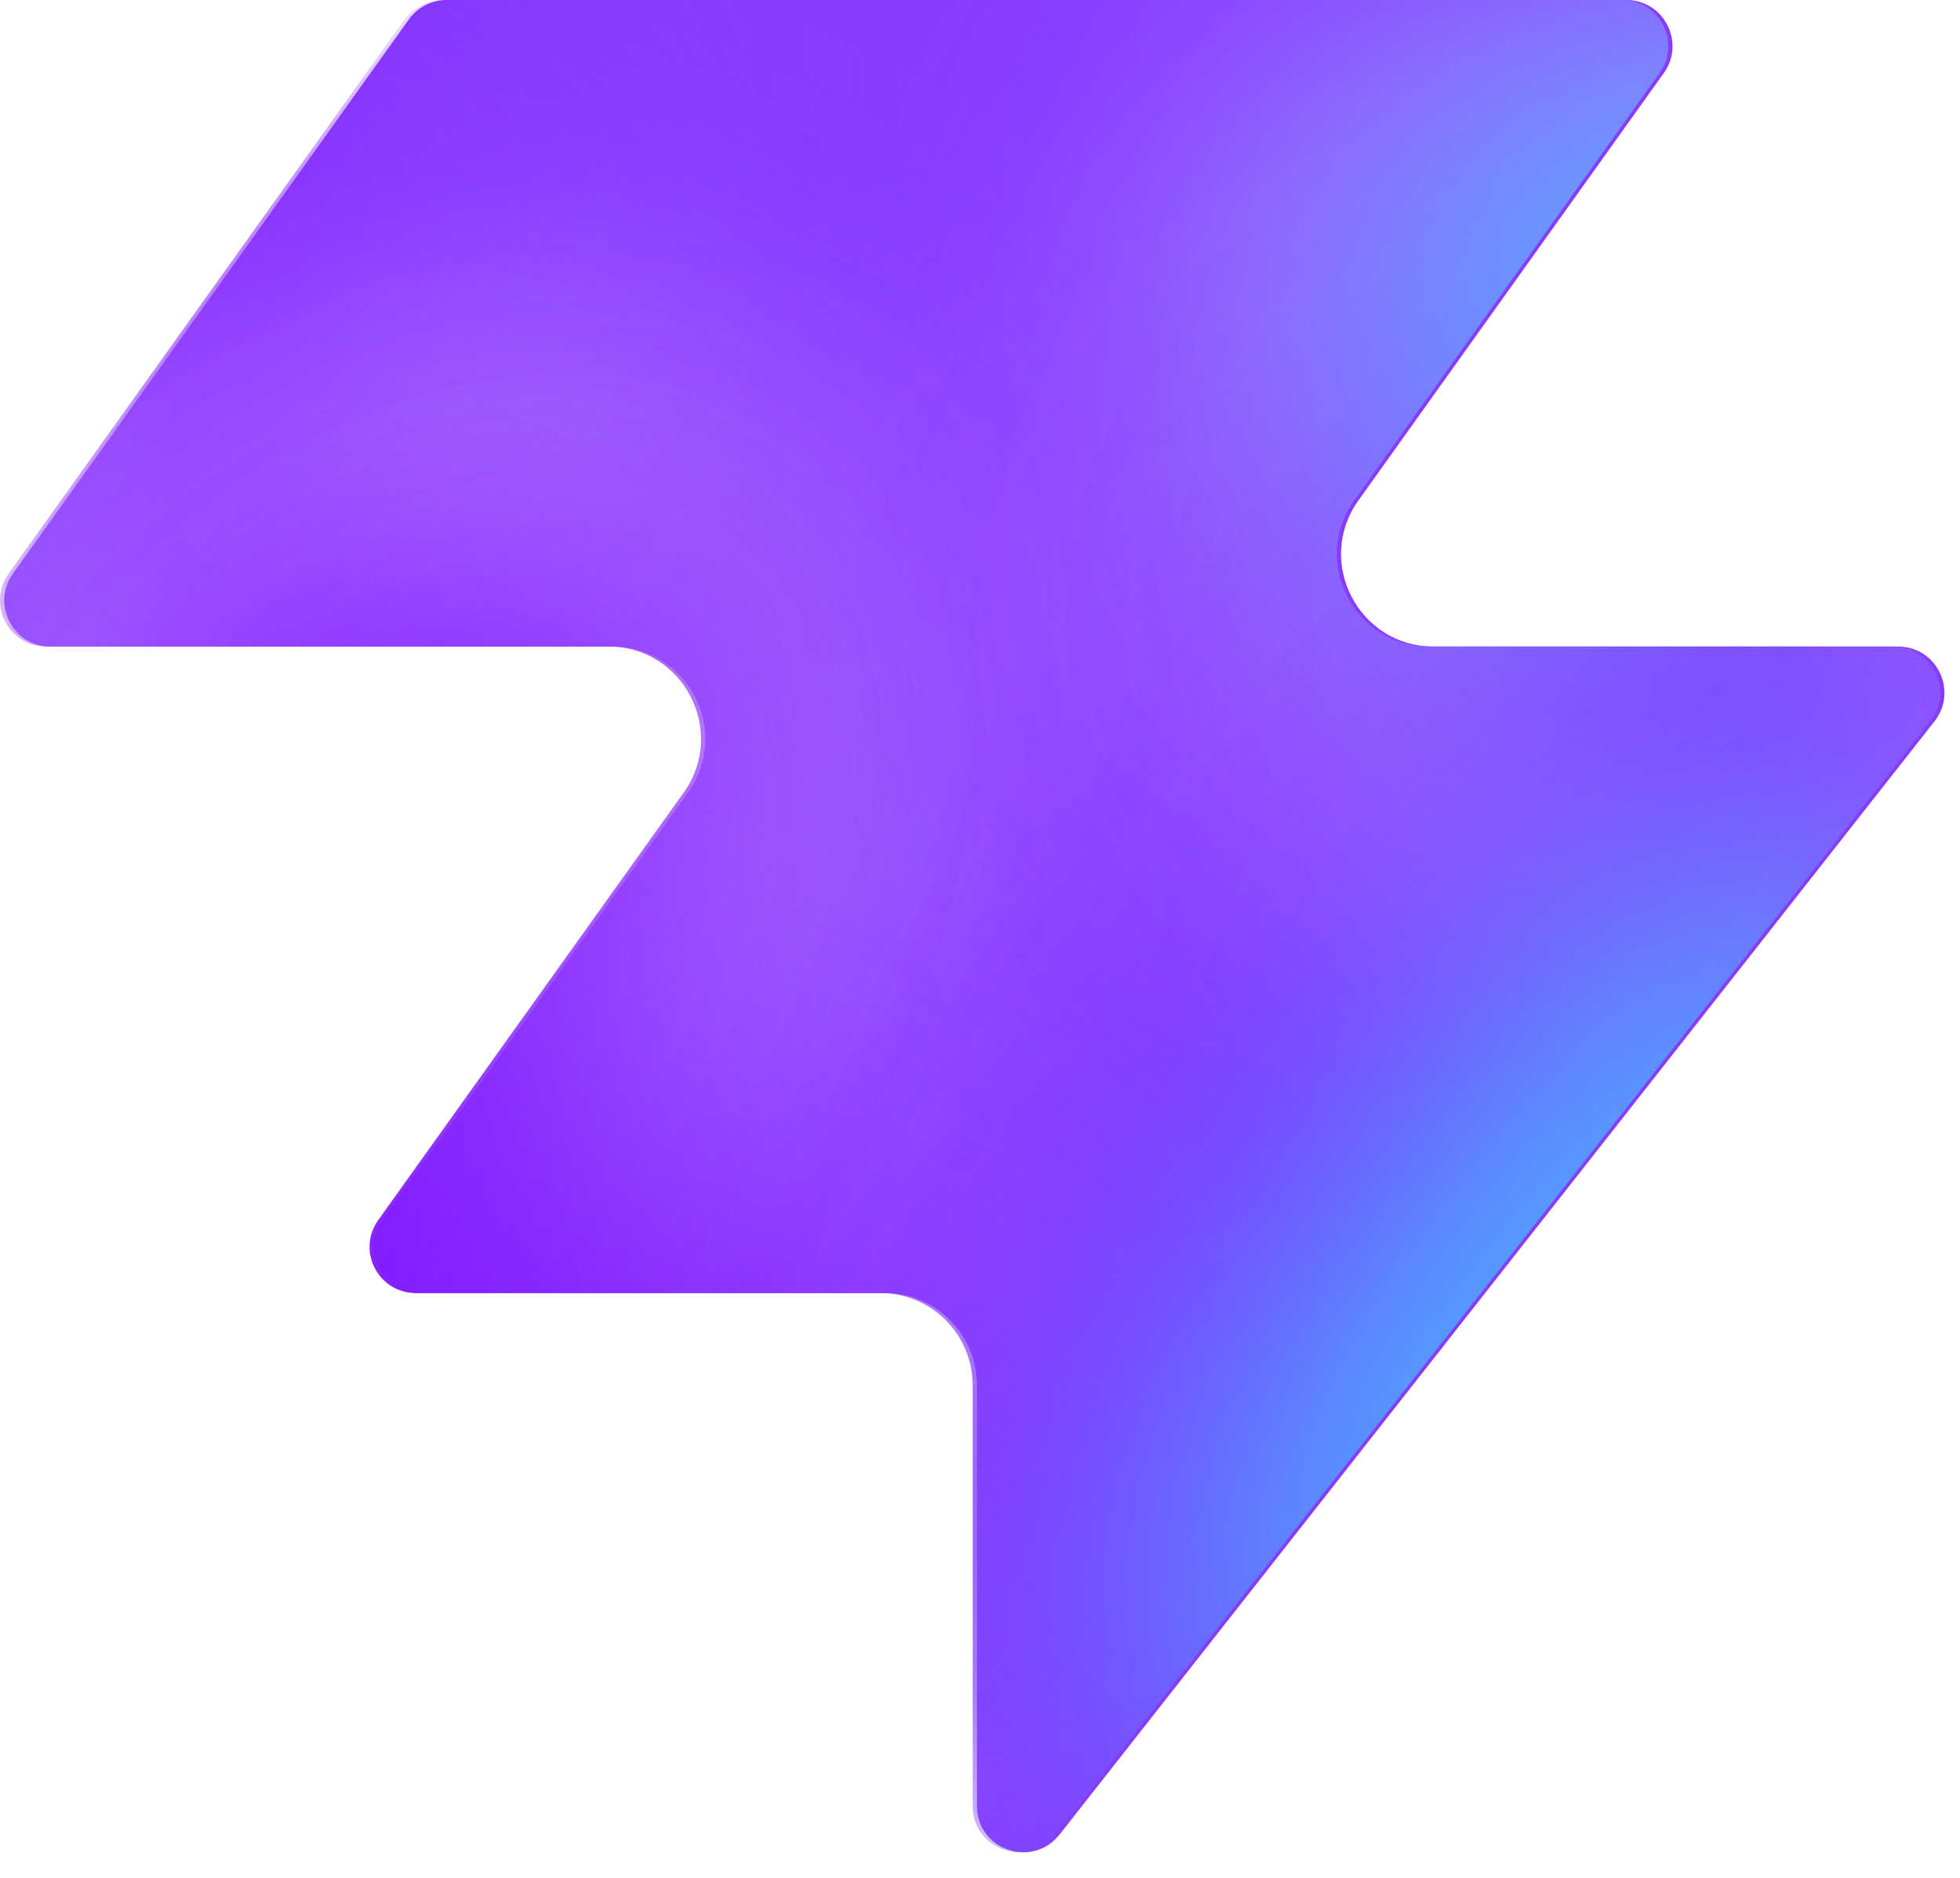
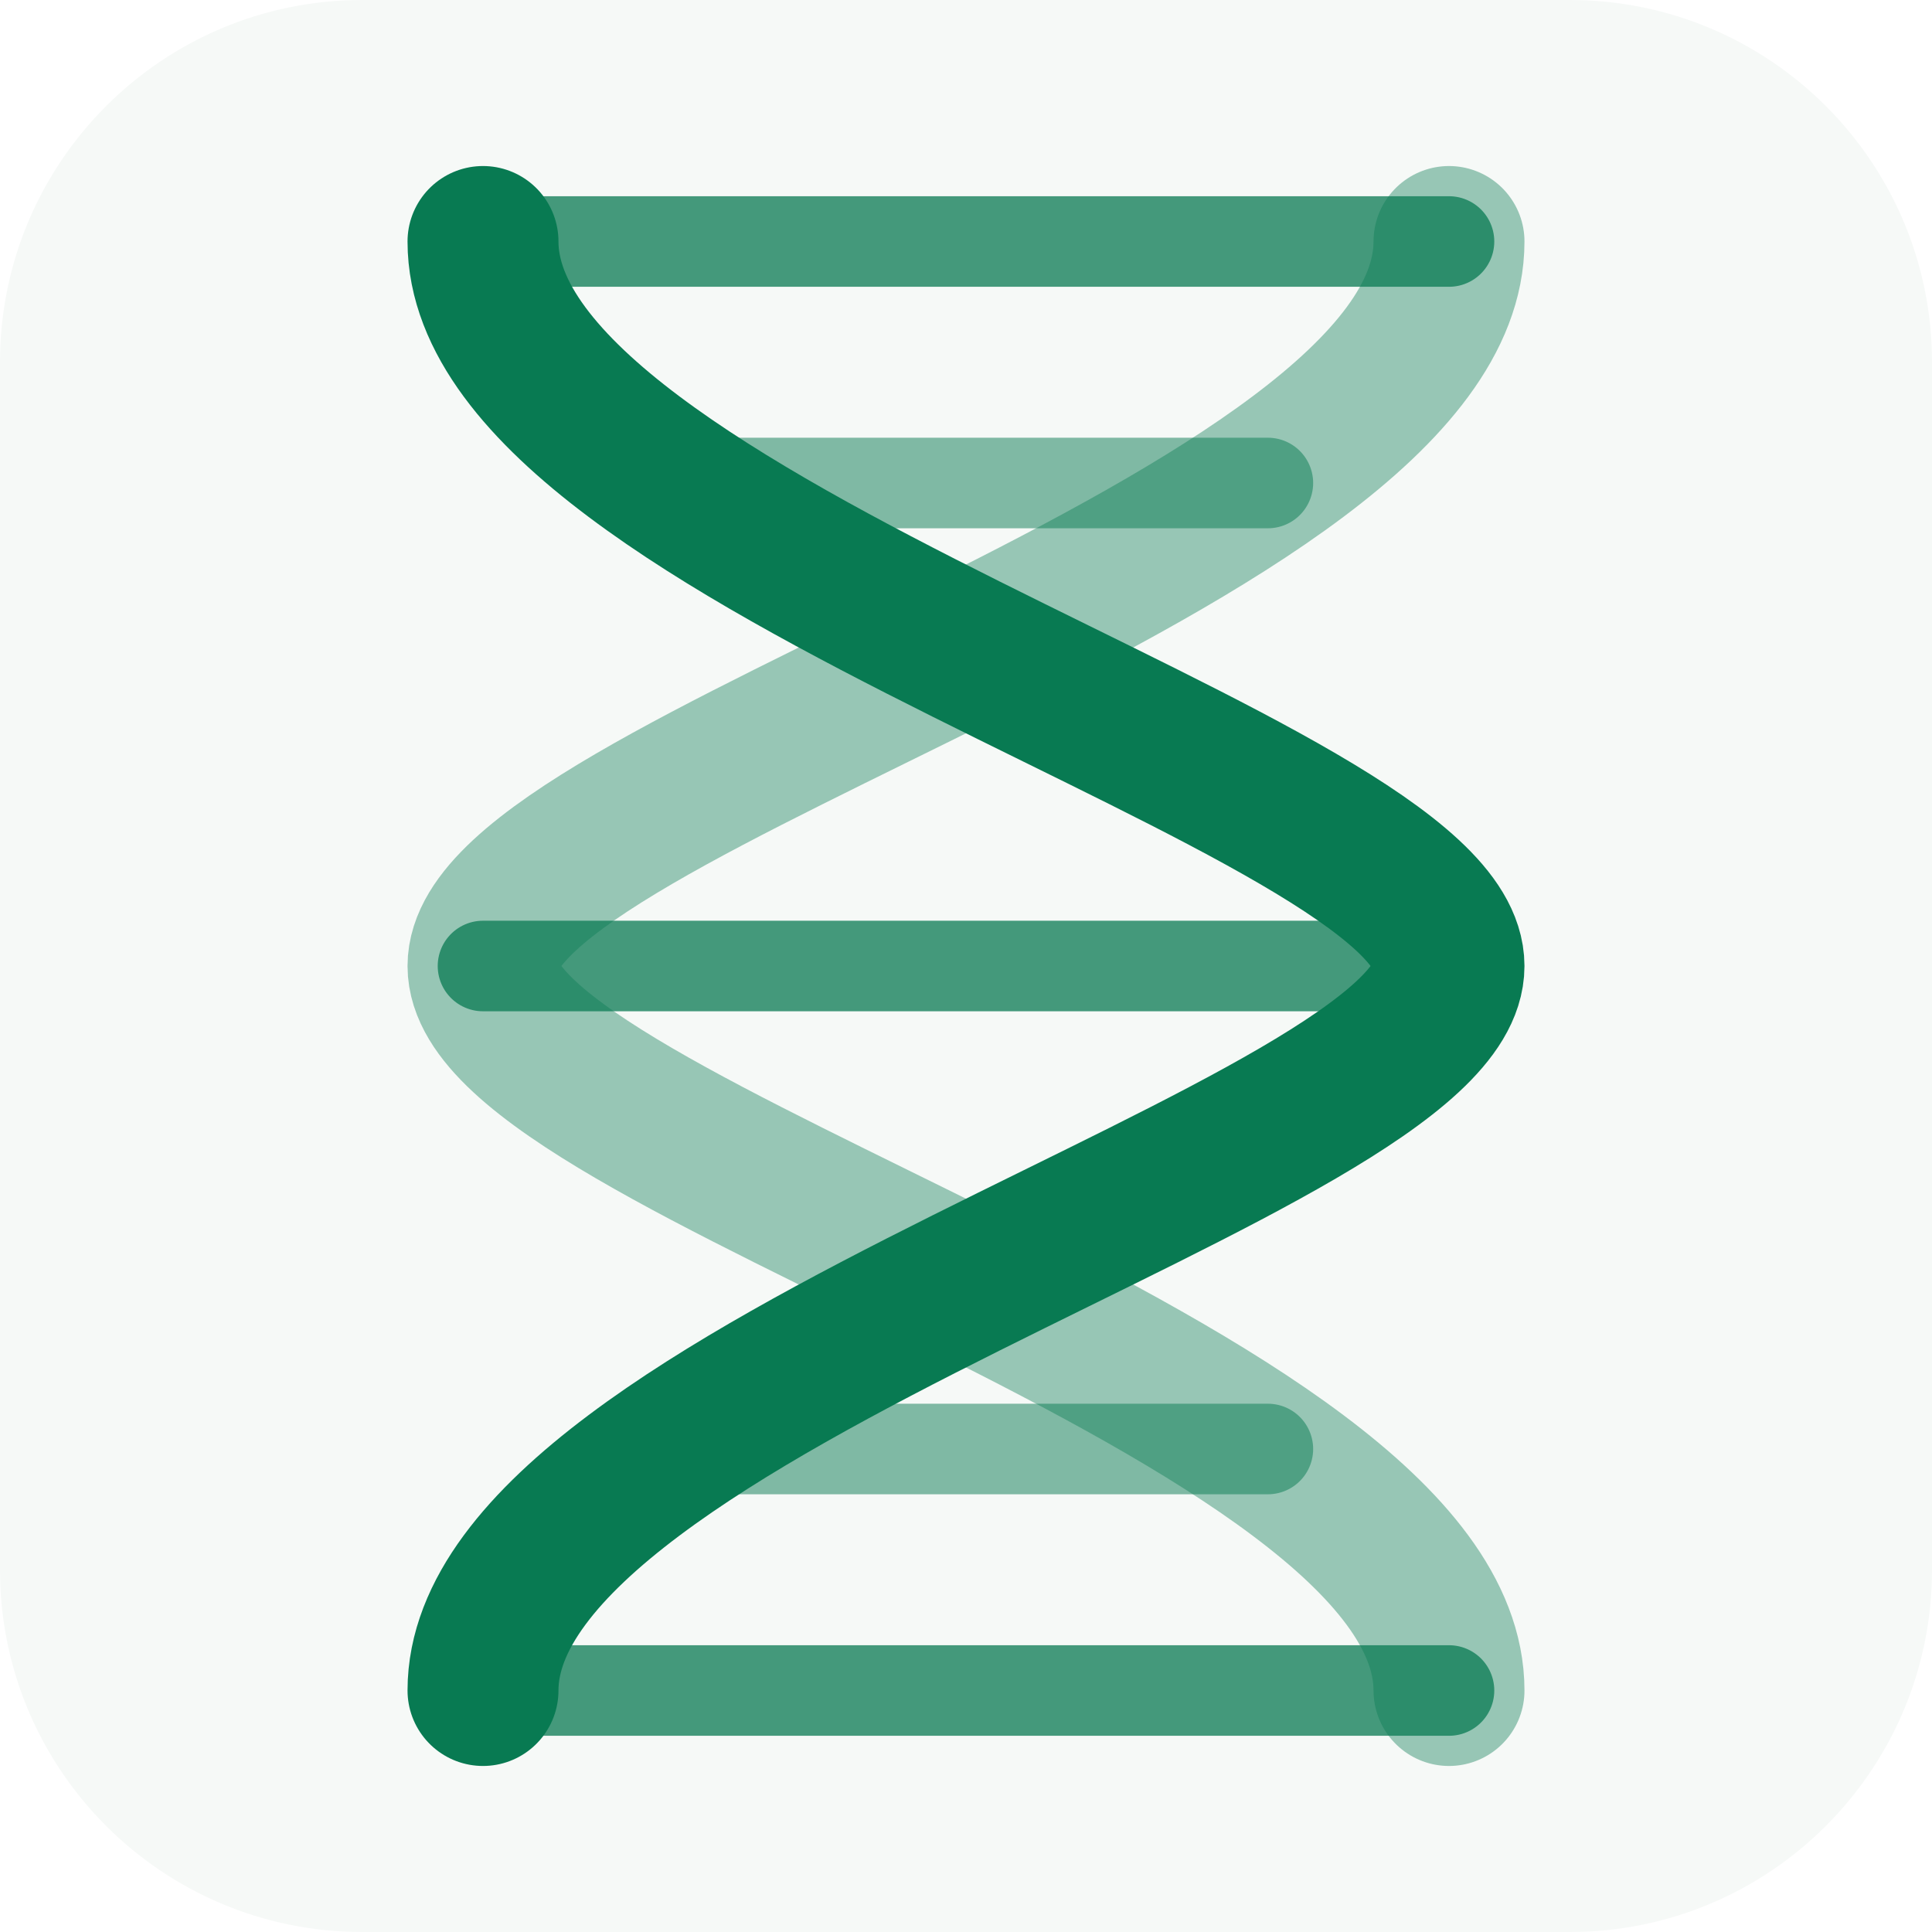
- <svg xmlns="http://www.w3.org/2000/svg" width="48" height="46" fill="none" viewBox="0 0 48 46">
-   <path fill="#863bff" d="M25.946 44.938c-.664.845-2.021.375-2.021-.698V33.937a2.26 2.26 0 0 0-2.262-2.262H10.287c-.92 0-1.456-1.04-.92-1.788l7.48-10.471c1.07-1.497 0-3.578-1.842-3.578H1.237c-.92 0-1.456-1.04-.92-1.788L10.013.474c.214-.297.556-.474.92-.474h28.894c.92 0 1.456 1.04.92 1.788l-7.48 10.471c-1.07 1.498 0 3.579 1.842 3.579h11.377c.943 0 1.473 1.088.89 1.83L25.947 44.94z" style="fill:#863bff;fill:color(display-p3 .525 .23 1);fill-opacity:1" />
-   <mask id="a" width="48" height="46" x="0" y="0" maskUnits="userSpaceOnUse" style="mask-type:alpha">
-     <path fill="#000" d="M25.842 44.938c-.664.844-2.021.375-2.021-.698V33.937a2.26 2.26 0 0 0-2.262-2.262H10.183c-.92 0-1.456-1.04-.92-1.788l7.48-10.471c1.07-1.498 0-3.579-1.842-3.579H1.133c-.92 0-1.456-1.04-.92-1.787L9.91.473c.214-.297.556-.474.92-.474h28.894c.92 0 1.456 1.04.92 1.788l-7.48 10.471c-1.07 1.498 0 3.578 1.842 3.578h11.377c.943 0 1.473 1.088.89 1.832L25.843 44.94z" style="fill:#000;fill-opacity:1" />
-   </mask>
-   <g mask="url(#a)">
-     <g filter="url(#b)">
-       <ellipse cx="5.508" cy="14.704" fill="#ede6ff" rx="5.508" ry="14.704" style="fill:#ede6ff;fill:color(display-p3 .927 .903 1);fill-opacity:1" transform="matrix(.00324 1 1 -.00324 -4.47 31.516)" />
-     </g>
-     <g filter="url(#c)">
-       <ellipse cx="10.399" cy="29.851" fill="#ede6ff" rx="10.399" ry="29.851" style="fill:#ede6ff;fill:color(display-p3 .927 .903 1);fill-opacity:1" transform="matrix(.00324 1 1 -.00324 -39.328 7.883)" />
-     </g>
-     <g filter="url(#d)">
-       <ellipse cx="5.508" cy="30.487" fill="#7e14ff" rx="5.508" ry="30.487" style="fill:#7e14ff;fill:color(display-p3 .492 .077 1);fill-opacity:1" transform="rotate(89.814 -25.913 -14.639)scale(1 -1)" />
-     </g>
-     <g filter="url(#e)">
-       <ellipse cx="5.508" cy="30.599" fill="#7e14ff" rx="5.508" ry="30.599" style="fill:#7e14ff;fill:color(display-p3 .492 .077 1);fill-opacity:1" transform="rotate(89.814 -32.644 -3.334)scale(1 -1)" />
-     </g>
-     <g filter="url(#f)">
-       <ellipse cx="5.508" cy="30.599" fill="#7e14ff" rx="5.508" ry="30.599" style="fill:#7e14ff;fill:color(display-p3 .492 .077 1);fill-opacity:1" transform="matrix(.00324 1 1 -.00324 -34.34 30.47)" />
-     </g>
-     <g filter="url(#g)">
-       <ellipse cx="14.072" cy="22.078" fill="#ede6ff" rx="14.072" ry="22.078" style="fill:#ede6ff;fill:color(display-p3 .927 .903 1);fill-opacity:1" transform="rotate(93.35 24.506 48.493)scale(-1 1)" />
-     </g>
-     <g filter="url(#h)">
-       <ellipse cx="3.47" cy="21.501" fill="#7e14ff" rx="3.47" ry="21.501" style="fill:#7e14ff;fill:color(display-p3 .492 .077 1);fill-opacity:1" transform="rotate(89.009 28.708 47.59)scale(-1 1)" />
-     </g>
-     <g filter="url(#i)">
-       <ellipse cx="3.47" cy="21.501" fill="#7e14ff" rx="3.47" ry="21.501" style="fill:#7e14ff;fill:color(display-p3 .492 .077 1);fill-opacity:1" transform="rotate(89.009 28.708 47.59)scale(-1 1)" />
-     </g>
-     <g filter="url(#j)">
-       <ellipse cx=".387" cy="8.972" fill="#7e14ff" rx="4.407" ry="29.108" style="fill:#7e14ff;fill:color(display-p3 .492 .077 1);fill-opacity:1" transform="rotate(39.51 .387 8.972)" />
-     </g>
-     <g filter="url(#k)">
-       <ellipse cx="47.523" cy="-6.092" fill="#7e14ff" rx="4.407" ry="29.108" style="fill:#7e14ff;fill:color(display-p3 .492 .077 1);fill-opacity:1" transform="rotate(37.892 47.523 -6.092)" />
-     </g>
-     <g filter="url(#l)">
-       <ellipse cx="41.412" cy="6.333" fill="#47bfff" rx="5.971" ry="9.665" style="fill:#47bfff;fill:color(display-p3 .28 .748 1);fill-opacity:1" transform="rotate(37.892 41.412 6.333)" />
-     </g>
-     <g filter="url(#m)">
-       <ellipse cx="-1.879" cy="38.332" fill="#7e14ff" rx="4.407" ry="29.108" style="fill:#7e14ff;fill:color(display-p3 .492 .077 1);fill-opacity:1" transform="rotate(37.892 -1.88 38.332)" />
-     </g>
-     <g filter="url(#n)">
-       <ellipse cx="-1.879" cy="38.332" fill="#7e14ff" rx="4.407" ry="29.108" style="fill:#7e14ff;fill:color(display-p3 .492 .077 1);fill-opacity:1" transform="rotate(37.892 -1.88 38.332)" />
-     </g>
-     <g filter="url(#o)">
-       <ellipse cx="35.651" cy="29.907" fill="#7e14ff" rx="4.407" ry="29.108" style="fill:#7e14ff;fill:color(display-p3 .492 .077 1);fill-opacity:1" transform="rotate(37.892 35.651 29.907)" />
-     </g>
-     <g filter="url(#p)">
-       <ellipse cx="38.418" cy="32.4" fill="#47bfff" rx="5.971" ry="15.297" style="fill:#47bfff;fill:color(display-p3 .28 .748 1);fill-opacity:1" transform="rotate(37.892 38.418 32.4)" />
-     </g>
-   </g>
-   <defs>
-     <filter id="b" width="60.045" height="41.654" x="-19.77" y="16.149" color-interpolation-filters="sRGB" filterUnits="userSpaceOnUse">
-       <feFlood flood-opacity="0" result="BackgroundImageFix" />
-       <feBlend in="SourceGraphic" in2="BackgroundImageFix" result="shape" />
-       <feGaussianBlur result="effect1_foregroundBlur_2002_17158" stdDeviation="7.659" />
-     </filter>
-     <filter id="c" width="90.34" height="51.437" x="-54.613" y="-7.533" color-interpolation-filters="sRGB" filterUnits="userSpaceOnUse">
-       <feFlood flood-opacity="0" result="BackgroundImageFix" />
-       <feBlend in="SourceGraphic" in2="BackgroundImageFix" result="shape" />
-       <feGaussianBlur result="effect1_foregroundBlur_2002_17158" stdDeviation="7.659" />
-     </filter>
-     <filter id="d" width="79.355" height="29.4" x="-49.64" y="2.03" color-interpolation-filters="sRGB" filterUnits="userSpaceOnUse">
-       <feFlood flood-opacity="0" result="BackgroundImageFix" />
-       <feBlend in="SourceGraphic" in2="BackgroundImageFix" result="shape" />
-       <feGaussianBlur result="effect1_foregroundBlur_2002_17158" stdDeviation="4.596" />
-     </filter>
-     <filter id="e" width="79.579" height="29.4" x="-45.045" y="20.029" color-interpolation-filters="sRGB" filterUnits="userSpaceOnUse">
-       <feFlood flood-opacity="0" result="BackgroundImageFix" />
-       <feBlend in="SourceGraphic" in2="BackgroundImageFix" result="shape" />
-       <feGaussianBlur result="effect1_foregroundBlur_2002_17158" stdDeviation="4.596" />
-     </filter>
-     <filter id="f" width="79.579" height="29.4" x="-43.513" y="21.178" color-interpolation-filters="sRGB" filterUnits="userSpaceOnUse">
-       <feFlood flood-opacity="0" result="BackgroundImageFix" />
-       <feBlend in="SourceGraphic" in2="BackgroundImageFix" result="shape" />
-       <feGaussianBlur result="effect1_foregroundBlur_2002_17158" stdDeviation="4.596" />
-     </filter>
-     <filter id="g" width="74.749" height="58.852" x="15.756" y="-17.901" color-interpolation-filters="sRGB" filterUnits="userSpaceOnUse">
-       <feFlood flood-opacity="0" result="BackgroundImageFix" />
-       <feBlend in="SourceGraphic" in2="BackgroundImageFix" result="shape" />
-       <feGaussianBlur result="effect1_foregroundBlur_2002_17158" stdDeviation="7.659" />
-     </filter>
-     <filter id="h" width="61.377" height="25.362" x="23.548" y="2.284" color-interpolation-filters="sRGB" filterUnits="userSpaceOnUse">
-       <feFlood flood-opacity="0" result="BackgroundImageFix" />
-       <feBlend in="SourceGraphic" in2="BackgroundImageFix" result="shape" />
-       <feGaussianBlur result="effect1_foregroundBlur_2002_17158" stdDeviation="4.596" />
-     </filter>
-     <filter id="i" width="61.377" height="25.362" x="23.548" y="2.284" color-interpolation-filters="sRGB" filterUnits="userSpaceOnUse">
-       <feFlood flood-opacity="0" result="BackgroundImageFix" />
-       <feBlend in="SourceGraphic" in2="BackgroundImageFix" result="shape" />
-       <feGaussianBlur result="effect1_foregroundBlur_2002_17158" stdDeviation="4.596" />
-     </filter>
-     <filter id="j" width="56.045" height="63.649" x="-27.636" y="-22.853" color-interpolation-filters="sRGB" filterUnits="userSpaceOnUse">
-       <feFlood flood-opacity="0" result="BackgroundImageFix" />
-       <feBlend in="SourceGraphic" in2="BackgroundImageFix" result="shape" />
-       <feGaussianBlur result="effect1_foregroundBlur_2002_17158" stdDeviation="4.596" />
-     </filter>
-     <filter id="k" width="54.814" height="64.646" x="20.116" y="-38.415" color-interpolation-filters="sRGB" filterUnits="userSpaceOnUse">
-       <feFlood flood-opacity="0" result="BackgroundImageFix" />
-       <feBlend in="SourceGraphic" in2="BackgroundImageFix" result="shape" />
-       <feGaussianBlur result="effect1_foregroundBlur_2002_17158" stdDeviation="4.596" />
-     </filter>
-     <filter id="l" width="33.541" height="35.313" x="24.641" y="-11.323" color-interpolation-filters="sRGB" filterUnits="userSpaceOnUse">
-       <feFlood flood-opacity="0" result="BackgroundImageFix" />
-       <feBlend in="SourceGraphic" in2="BackgroundImageFix" result="shape" />
-       <feGaussianBlur result="effect1_foregroundBlur_2002_17158" stdDeviation="4.596" />
-     </filter>
-     <filter id="m" width="54.814" height="64.646" x="-29.286" y="6.009" color-interpolation-filters="sRGB" filterUnits="userSpaceOnUse">
-       <feFlood flood-opacity="0" result="BackgroundImageFix" />
-       <feBlend in="SourceGraphic" in2="BackgroundImageFix" result="shape" />
-       <feGaussianBlur result="effect1_foregroundBlur_2002_17158" stdDeviation="4.596" />
-     </filter>
-     <filter id="n" width="54.814" height="64.646" x="-29.286" y="6.009" color-interpolation-filters="sRGB" filterUnits="userSpaceOnUse">
-       <feFlood flood-opacity="0" result="BackgroundImageFix" />
-       <feBlend in="SourceGraphic" in2="BackgroundImageFix" result="shape" />
-       <feGaussianBlur result="effect1_foregroundBlur_2002_17158" stdDeviation="4.596" />
-     </filter>
-     <filter id="o" width="54.814" height="64.646" x="8.244" y="-2.416" color-interpolation-filters="sRGB" filterUnits="userSpaceOnUse">
-       <feFlood flood-opacity="0" result="BackgroundImageFix" />
-       <feBlend in="SourceGraphic" in2="BackgroundImageFix" result="shape" />
-       <feGaussianBlur result="effect1_foregroundBlur_2002_17158" stdDeviation="4.596" />
-     </filter>
-     <filter id="p" width="39.409" height="43.623" x="18.713" y="10.588" color-interpolation-filters="sRGB" filterUnits="userSpaceOnUse">
-       <feFlood flood-opacity="0" result="BackgroundImageFix" />
-       <feBlend in="SourceGraphic" in2="BackgroundImageFix" result="shape" />
-       <feGaussianBlur result="effect1_foregroundBlur_2002_17158" stdDeviation="4.596" />
-     </filter>
-   </defs>
+ <svg xmlns="http://www.w3.org/2000/svg" viewBox="0 0 32 32">
+   <rect width="32" height="32" rx="6" fill="#f6f9f7" />
+   <line x1="8" y1="4" x2="24" y2="4" stroke="#087a52" stroke-width="1.5" stroke-linecap="round" opacity="0.75" />
+   <line x1="11" y1="8" x2="21" y2="8" stroke="#087a52" stroke-width="1.5" stroke-linecap="round" opacity="0.5" />
+   <line x1="8" y1="16" x2="24" y2="16" stroke="#087a52" stroke-width="1.5" stroke-linecap="round" opacity="0.75" />
+   <line x1="11" y1="24" x2="21" y2="24" stroke="#087a52" stroke-width="1.5" stroke-linecap="round" opacity="0.5" />
+   <line x1="8" y1="28" x2="24" y2="28" stroke="#087a52" stroke-width="1.5" stroke-linecap="round" opacity="0.75" />
+   <path d="M 24,4 C 24,9 8,13 8,16 C 8,19 24,23 24,28" fill="none" stroke="#087a52" stroke-width="2.5" stroke-linecap="round" opacity="0.4" />
+   <path d="M 8,4 C 8,9 24,13 24,16 C 24,19 8,23 8,28" fill="none" stroke="#087a52" stroke-width="2.5" stroke-linecap="round" />
</svg>
